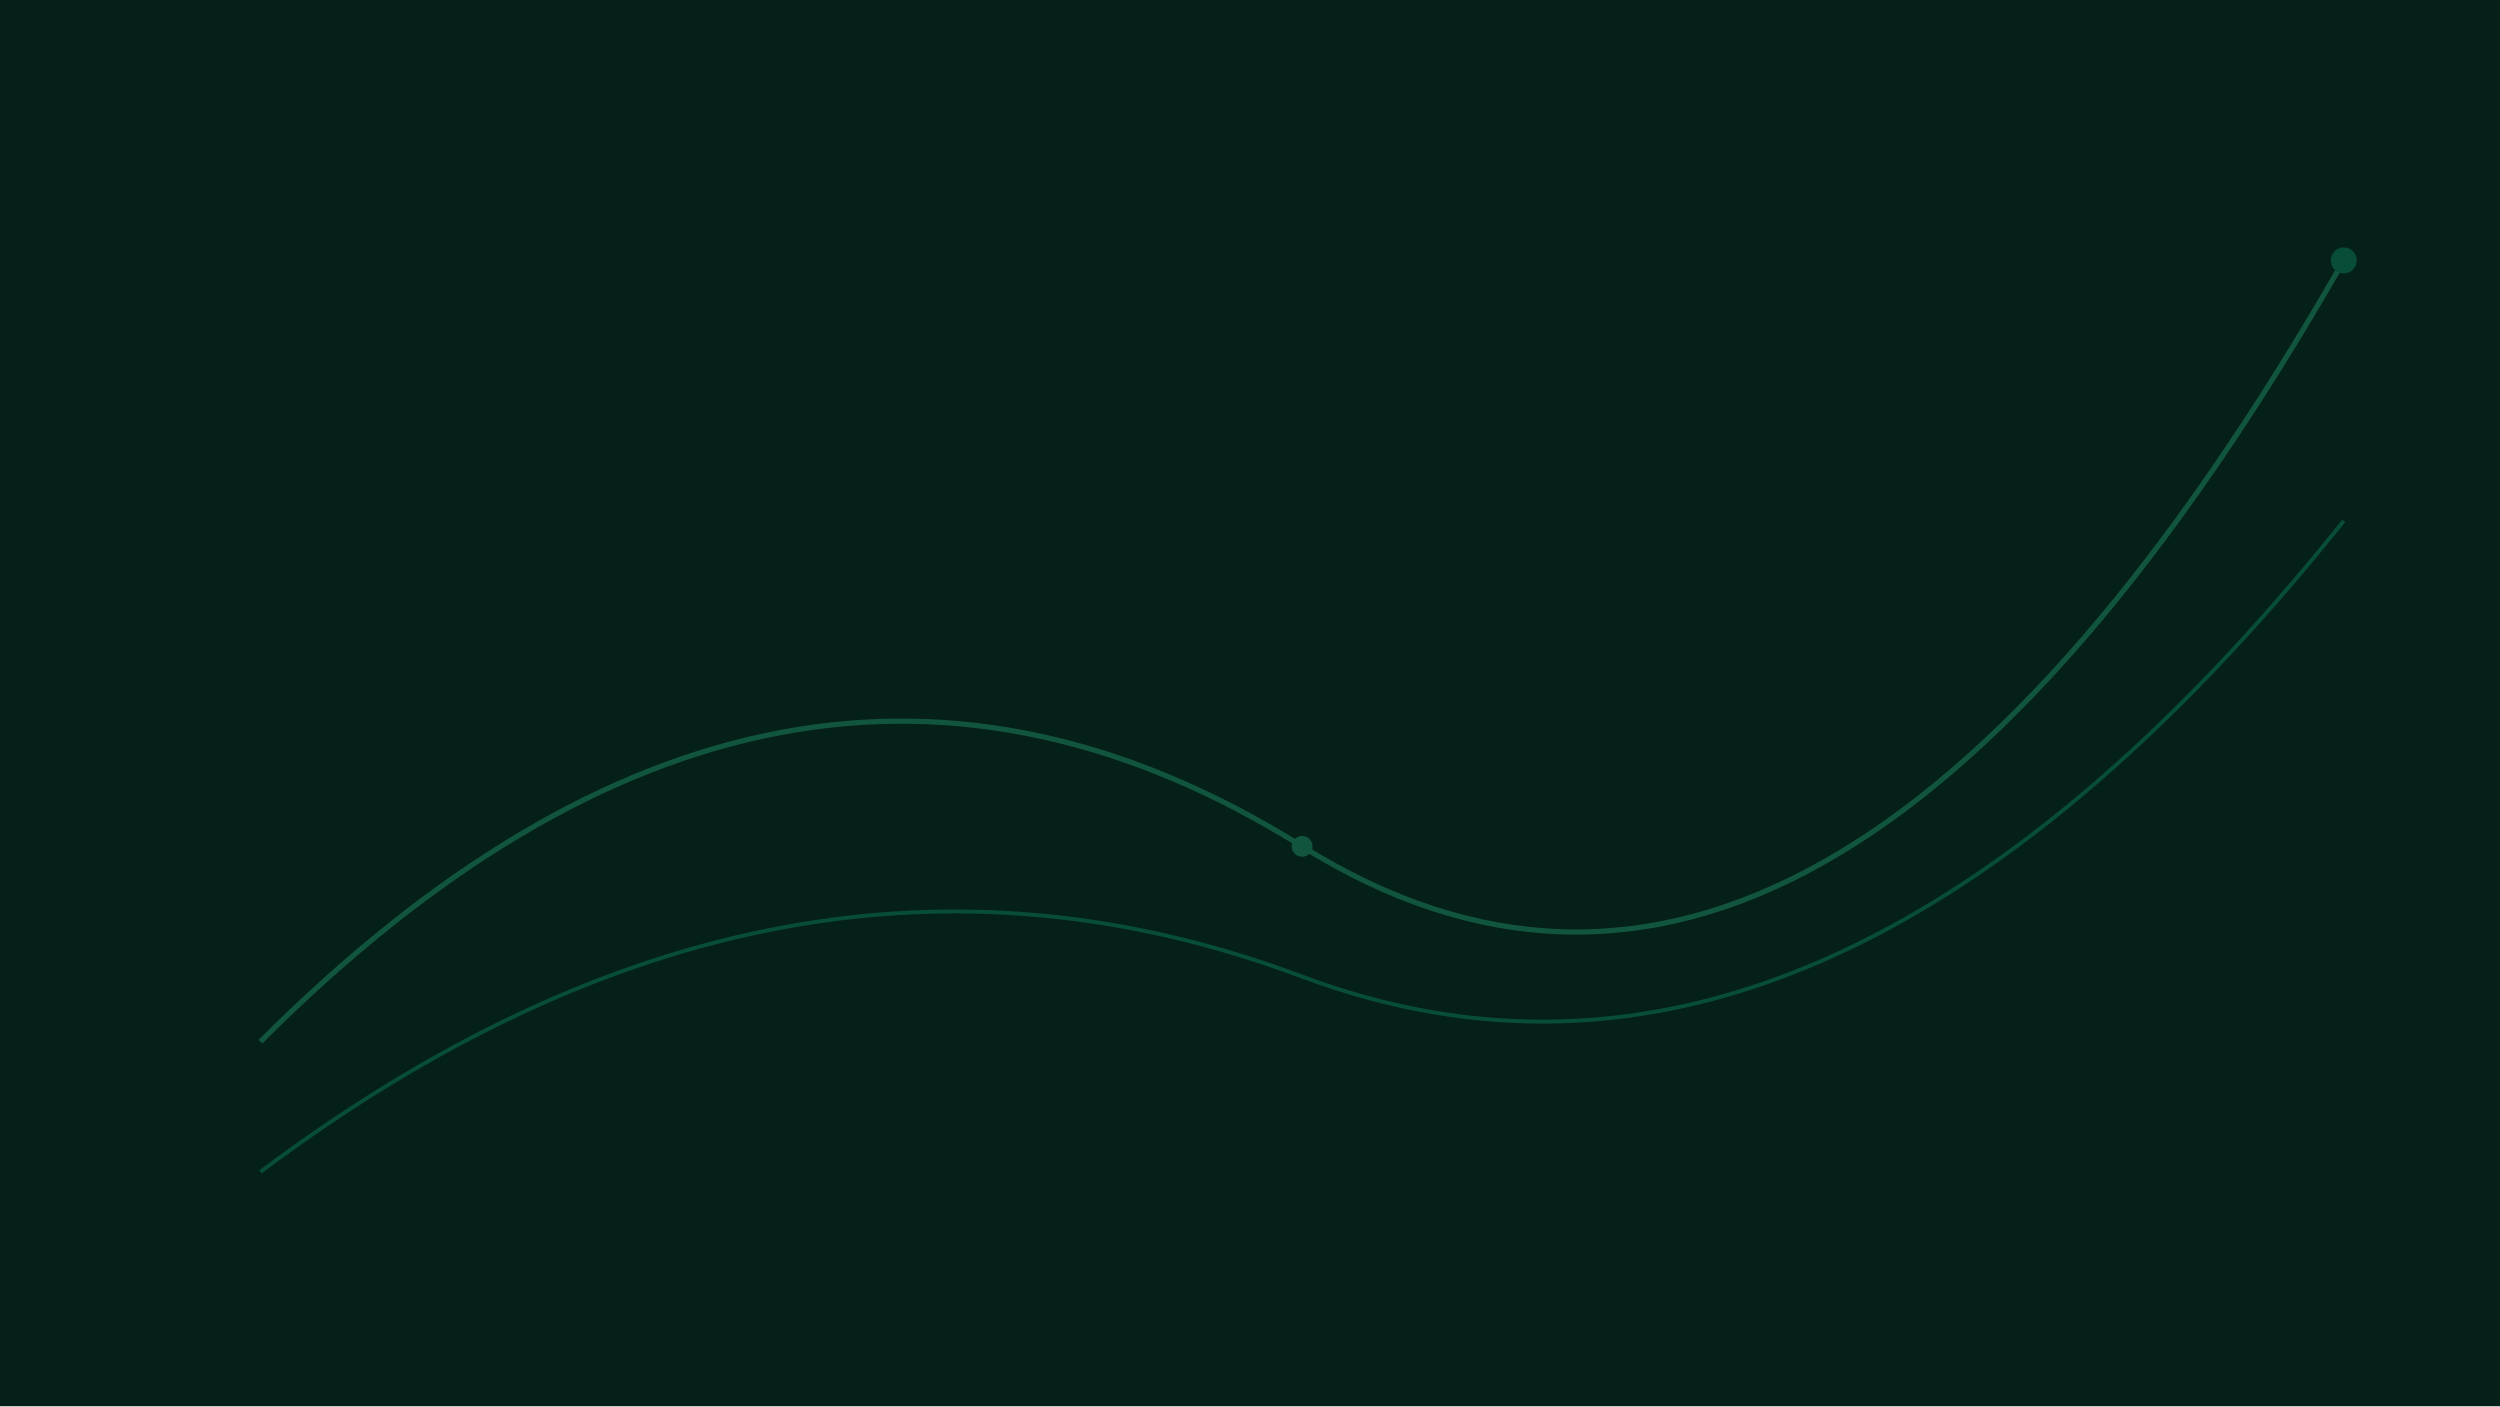
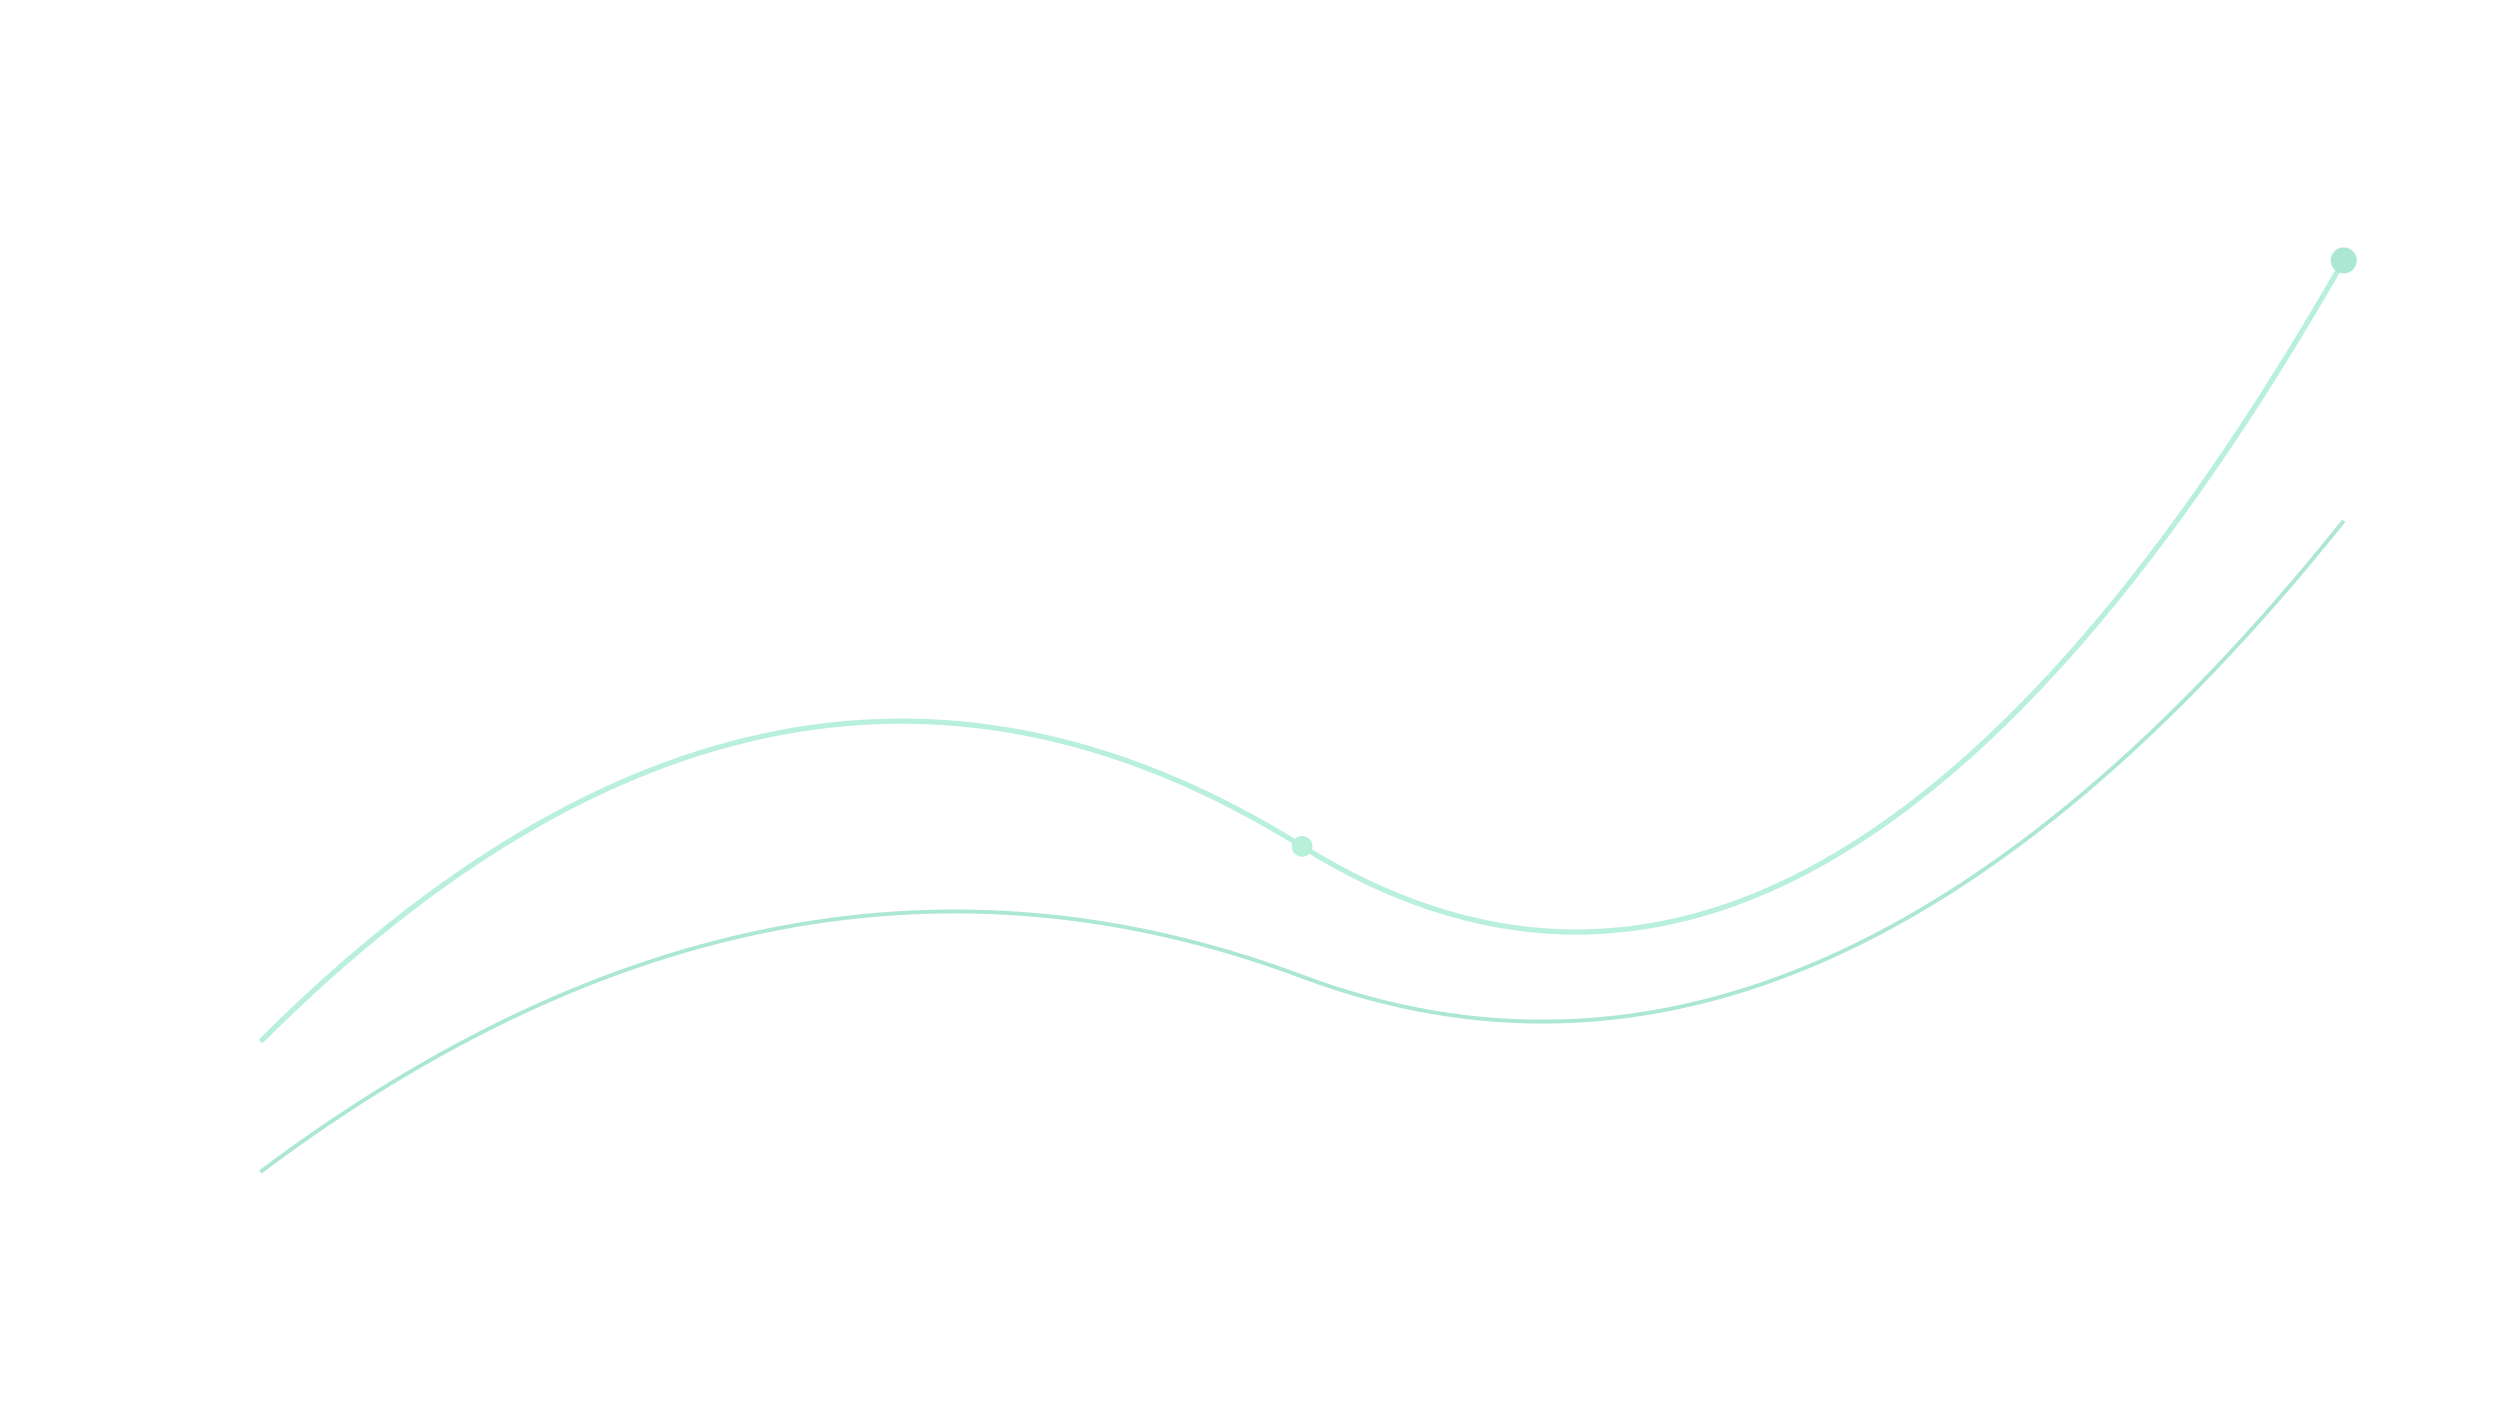
<svg xmlns="http://www.w3.org/2000/svg" width="1920" height="1080" viewBox="0 0 1920 1080" fill="none">
-   <rect width="1920" height="1080" fill="#042018" />
-   <g opacity="0.3">
+   <g opacity="0.35">
    <path d="M 200 800 Q 600 400 1000 650 T 1800 200" stroke="#34d399" stroke-width="4" fill="none" />
    <path d="M 200 900 Q 600 600 1000 750 T 1800 400" stroke="#10b981" stroke-width="3" fill="none" />
    <circle cx="1000" cy="650" r="8" fill="#34d399" />
    <circle cx="1800" cy="200" r="10" fill="#10b981" />
  </g>
</svg>
